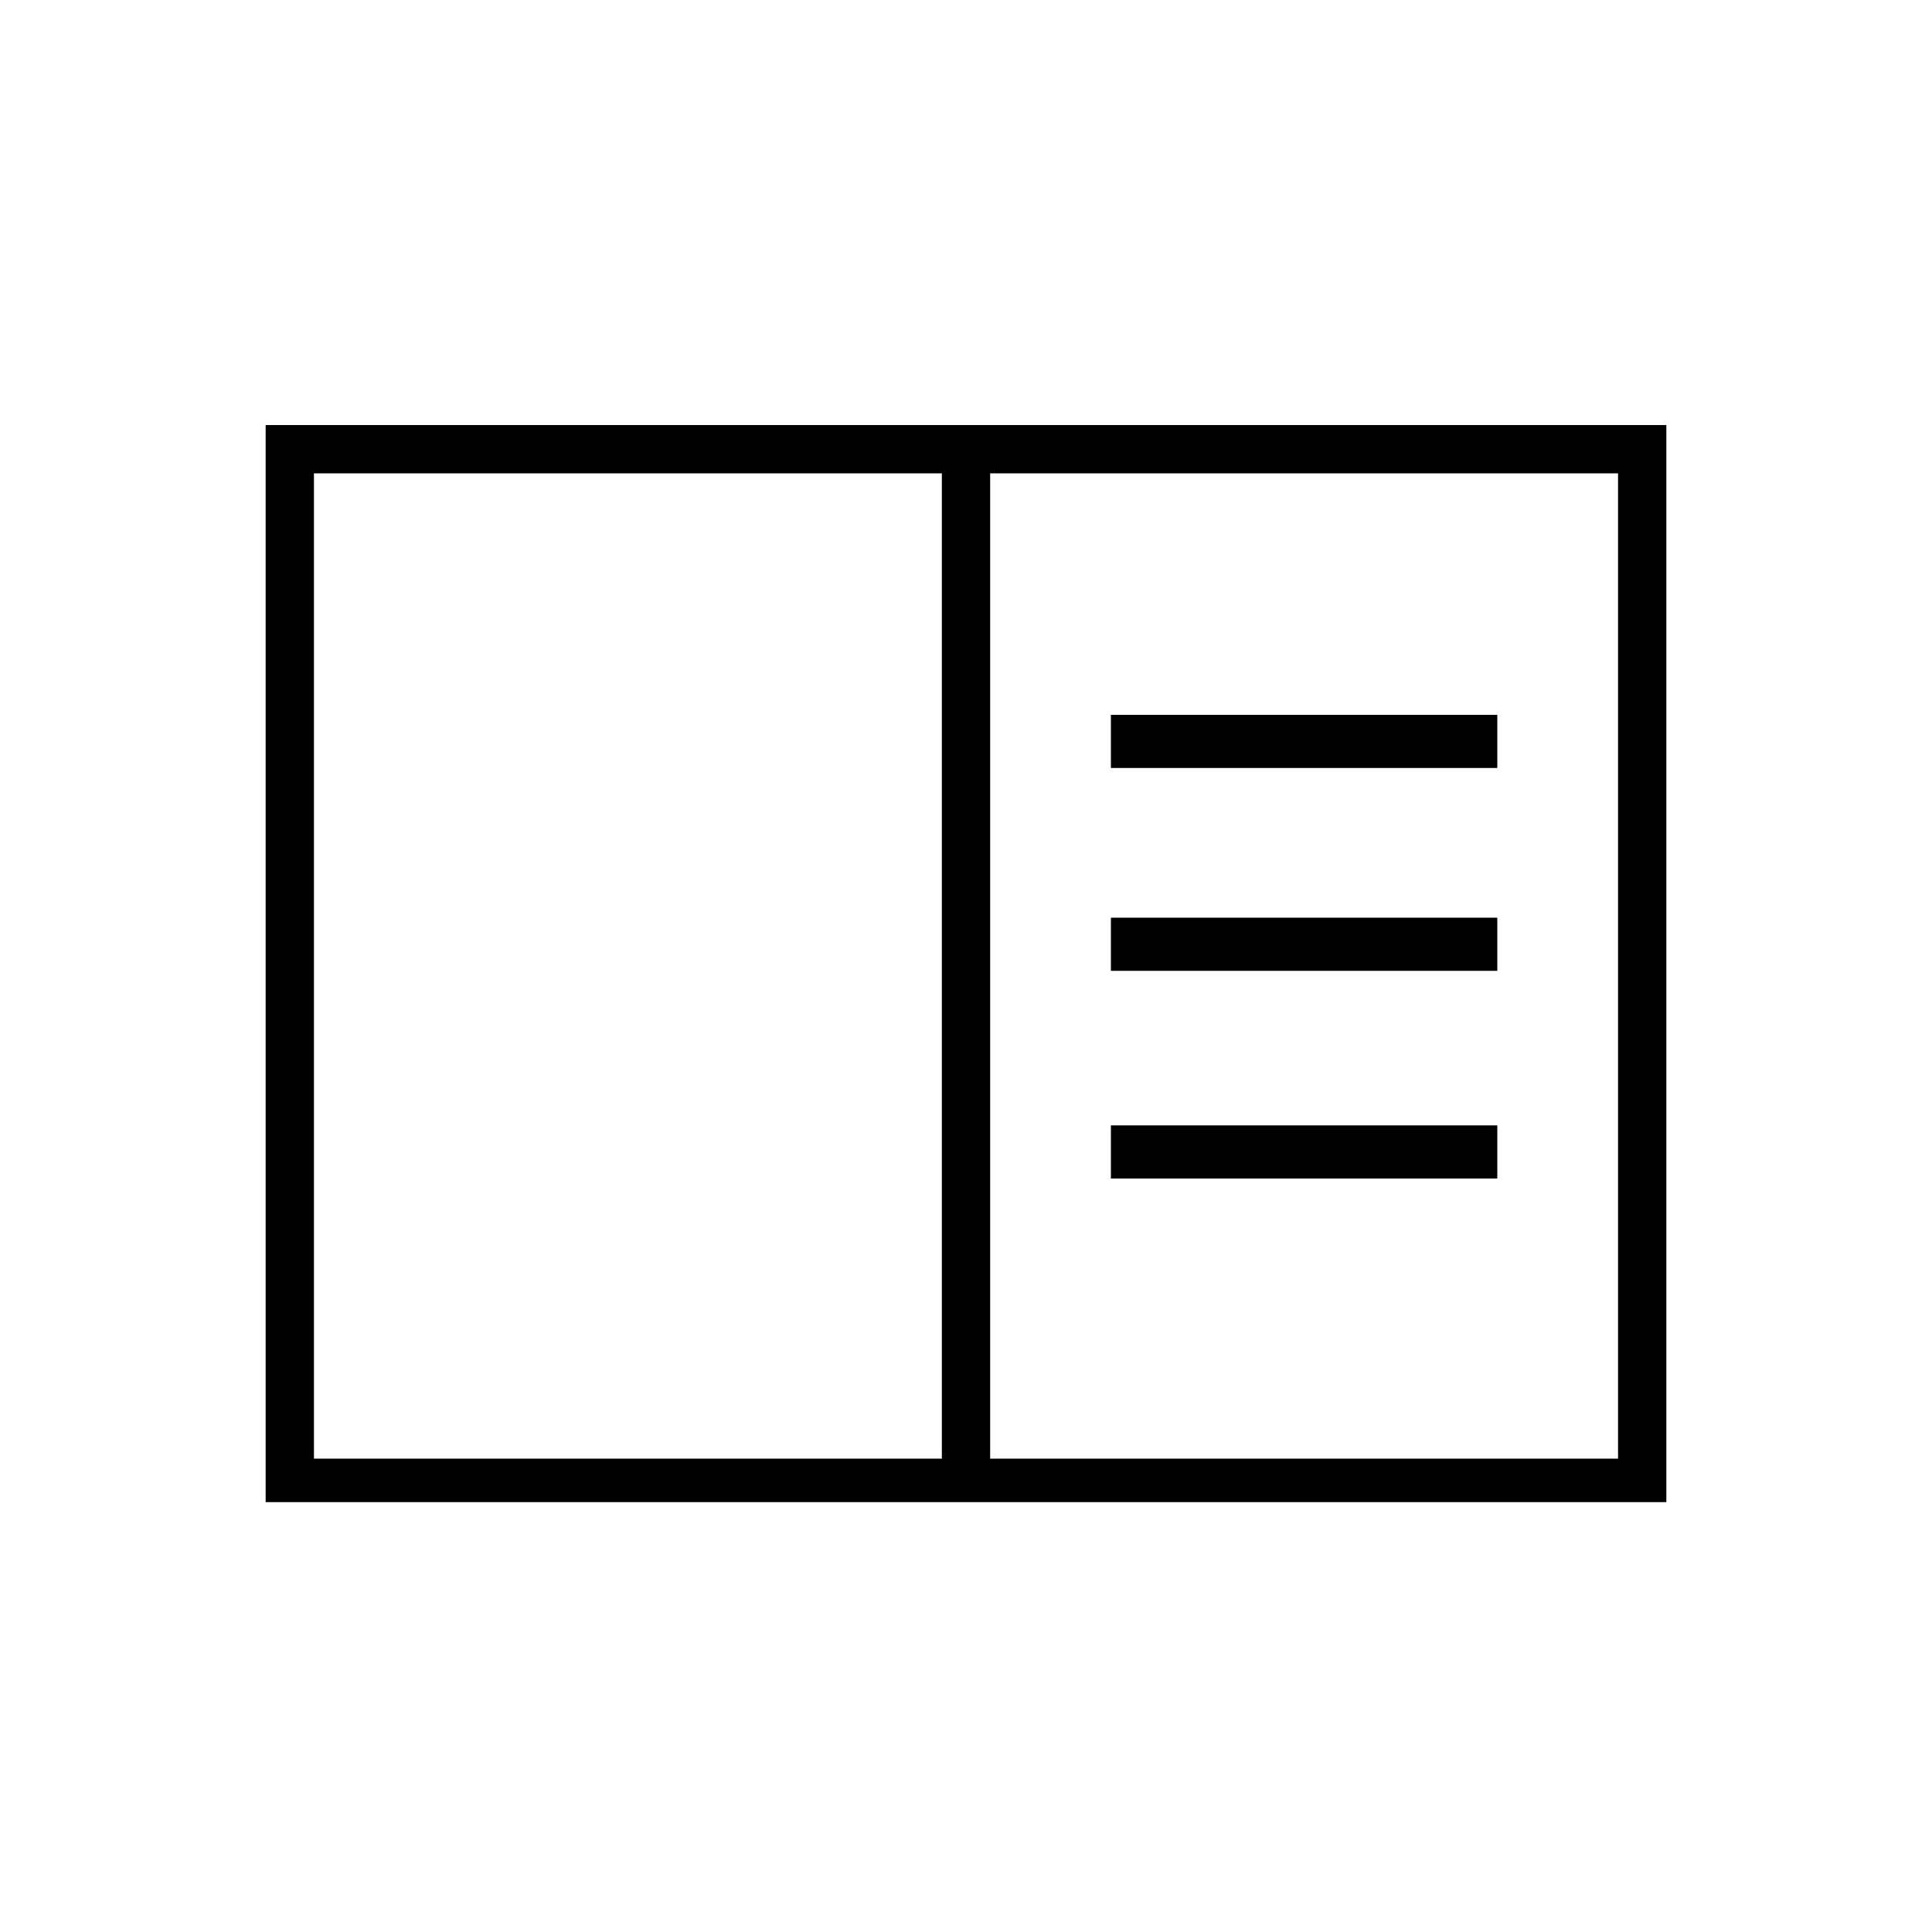
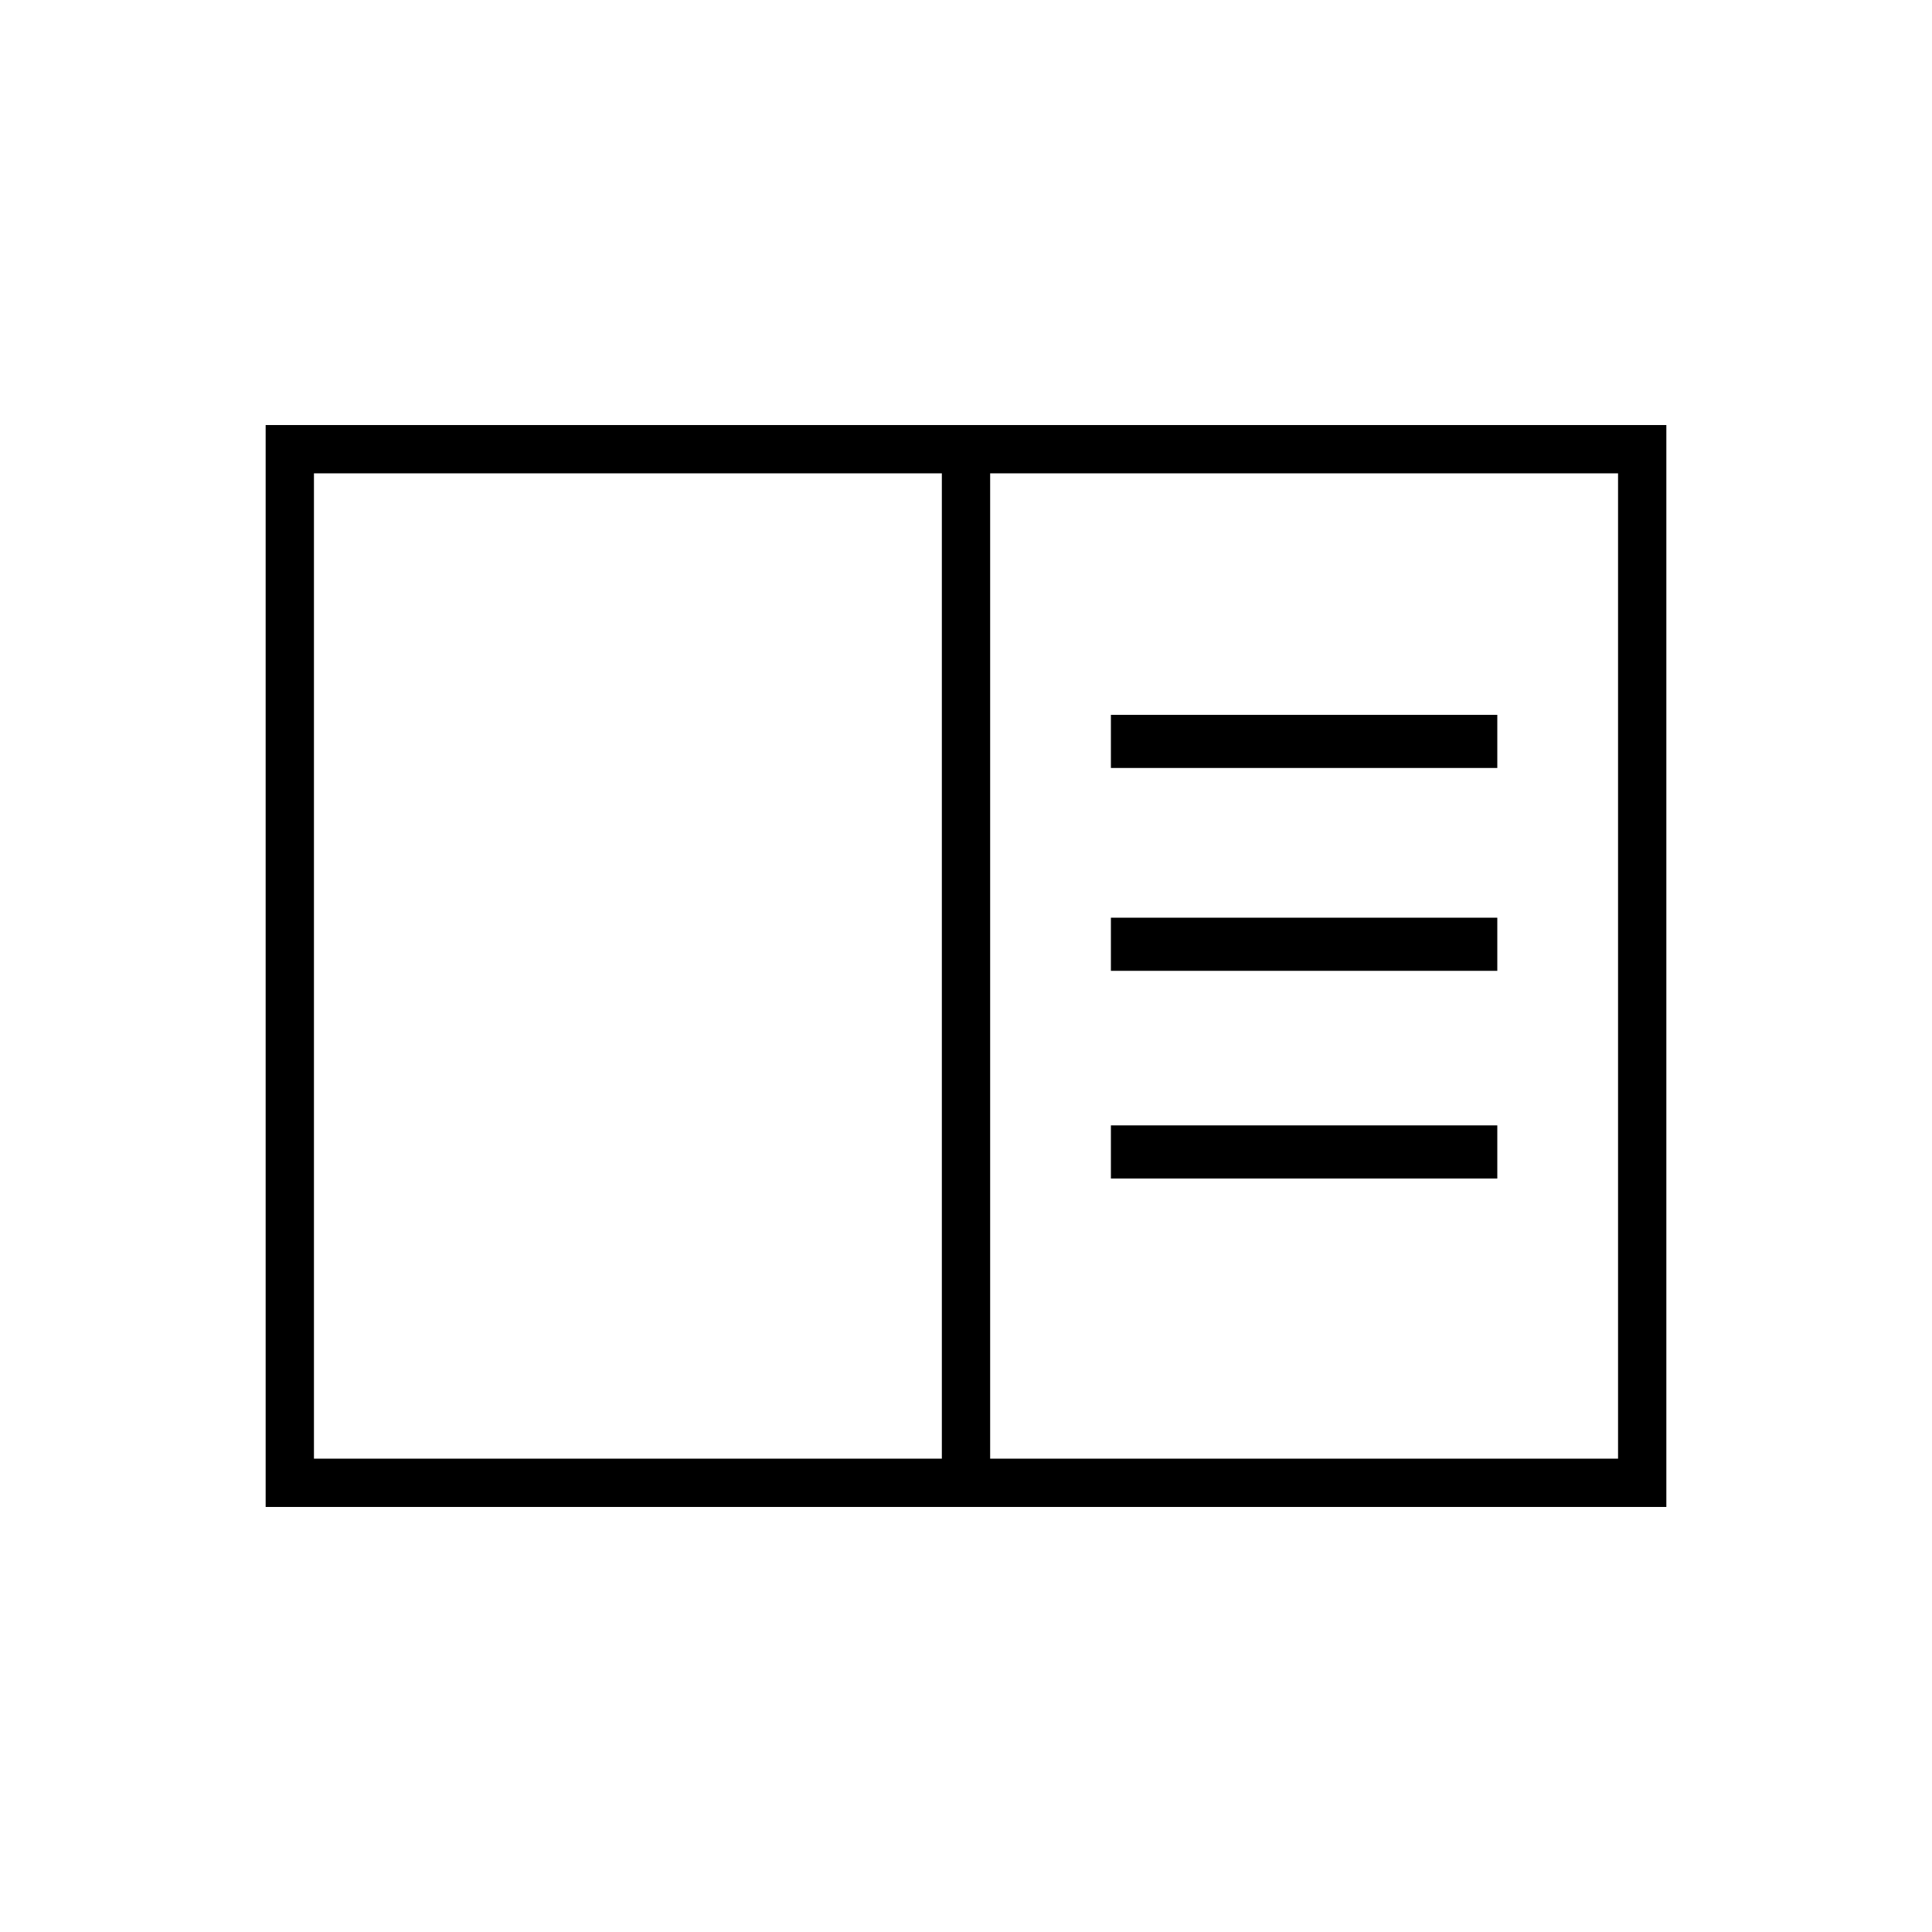
- <svg xmlns="http://www.w3.org/2000/svg" version="1.1" id="Layer_1" x="0px" y="0px" viewBox="0 0 40 40" style="enable-background:new 0 0 40 40;" xml:space="preserve">
-   <path d="M5.5,31.2V8.8h29v22.3h-29V31.2z M6.5,30.2h13V9.8h-13V30.2z M20.5,30.2h13V9.8h-13V30.2z M23,15.9h8v-1.1h-8V15.9z   M23,20.1h8V19h-8V20.1z M23,24.4h8v-1.1h-8V24.4z M6.5,9.8v20.3V9.8z" />
+ <svg xmlns="http://www.w3.org/2000/svg" clip-rule="evenodd" fill-rule="evenodd" stroke-linejoin="round" stroke-miterlimit="2" viewBox="0 0 40 40">
+   <path d="m5.5 31.2v-22.4h29v22.4zm1-1h13v-20.4h-13zm14 0h13v-20.4h-13zm2.5-14.3h8v-1.1h-8zm0 4.2h8v-1.1h-8zm0 4.3h8v-1.1h-8zm-16.5-14.6v20.3z" fill-rule="nonzero" />
</svg>
